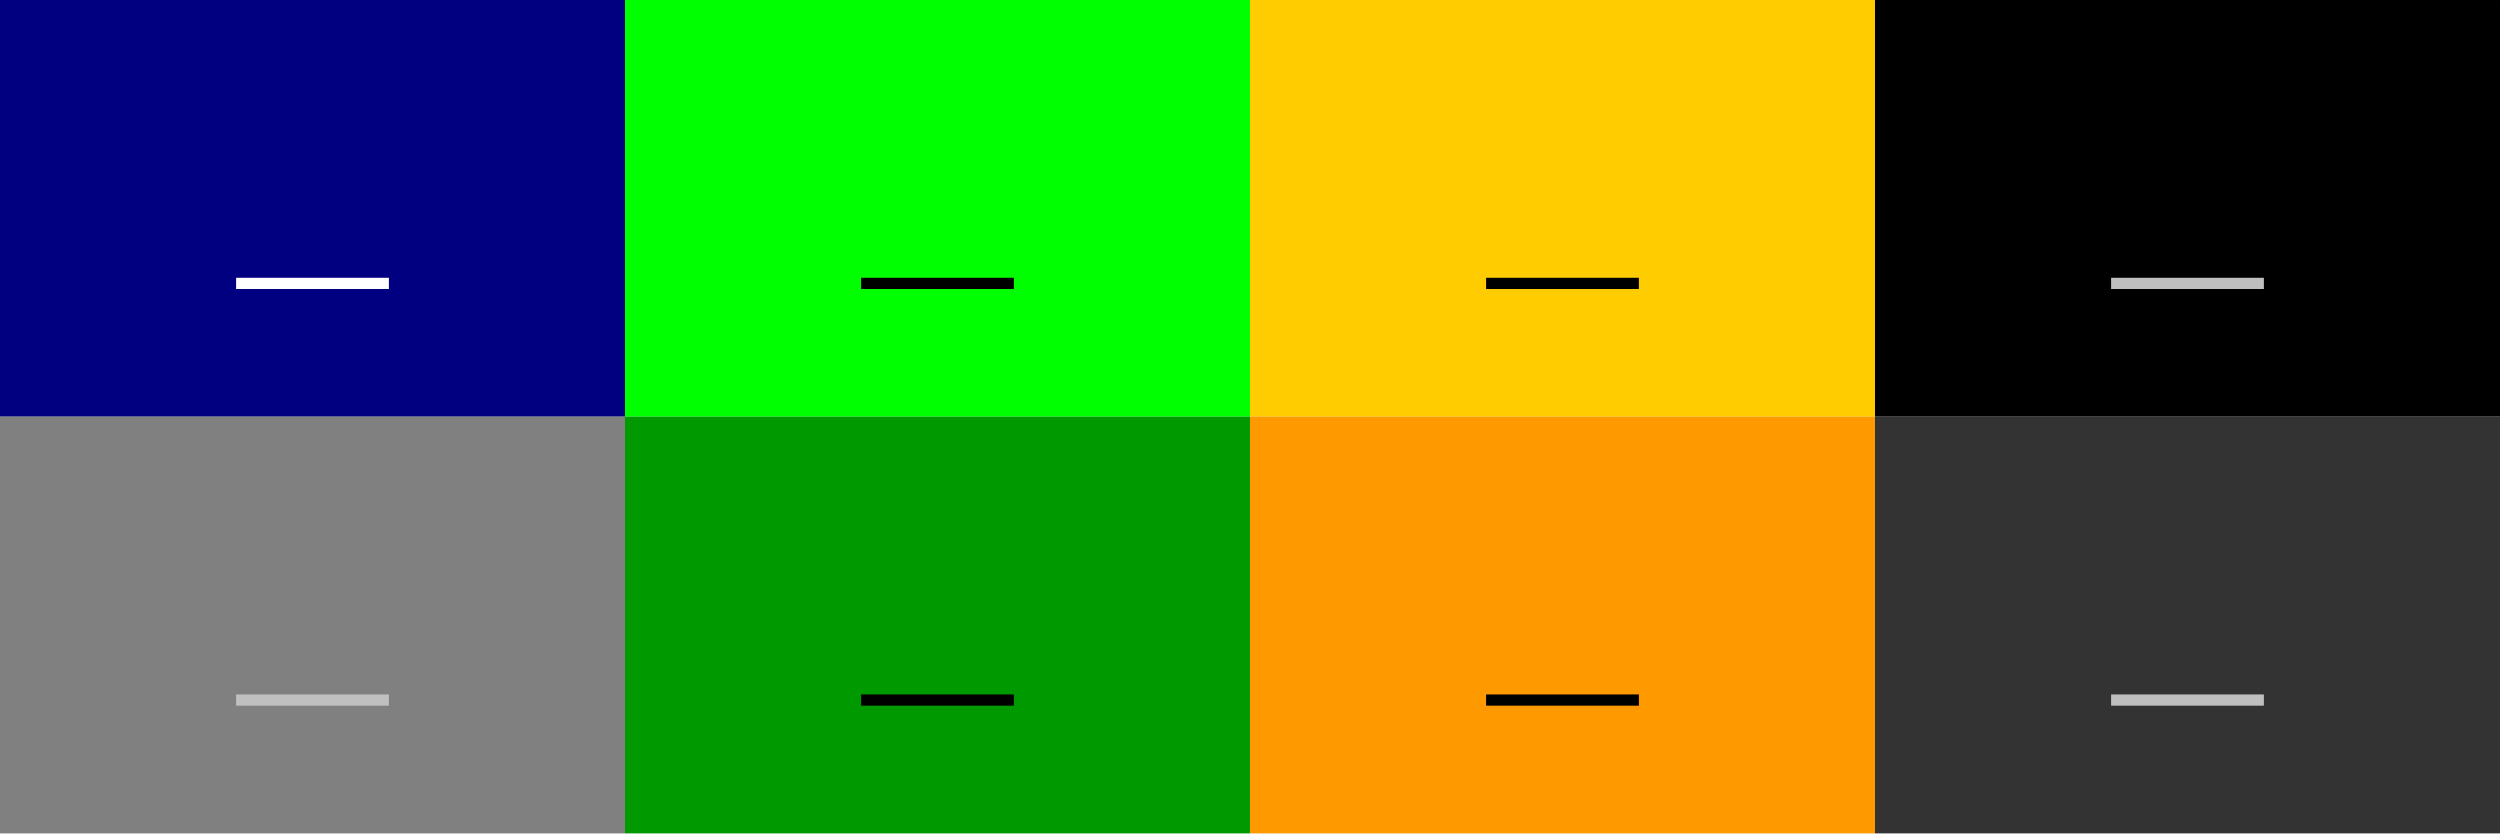
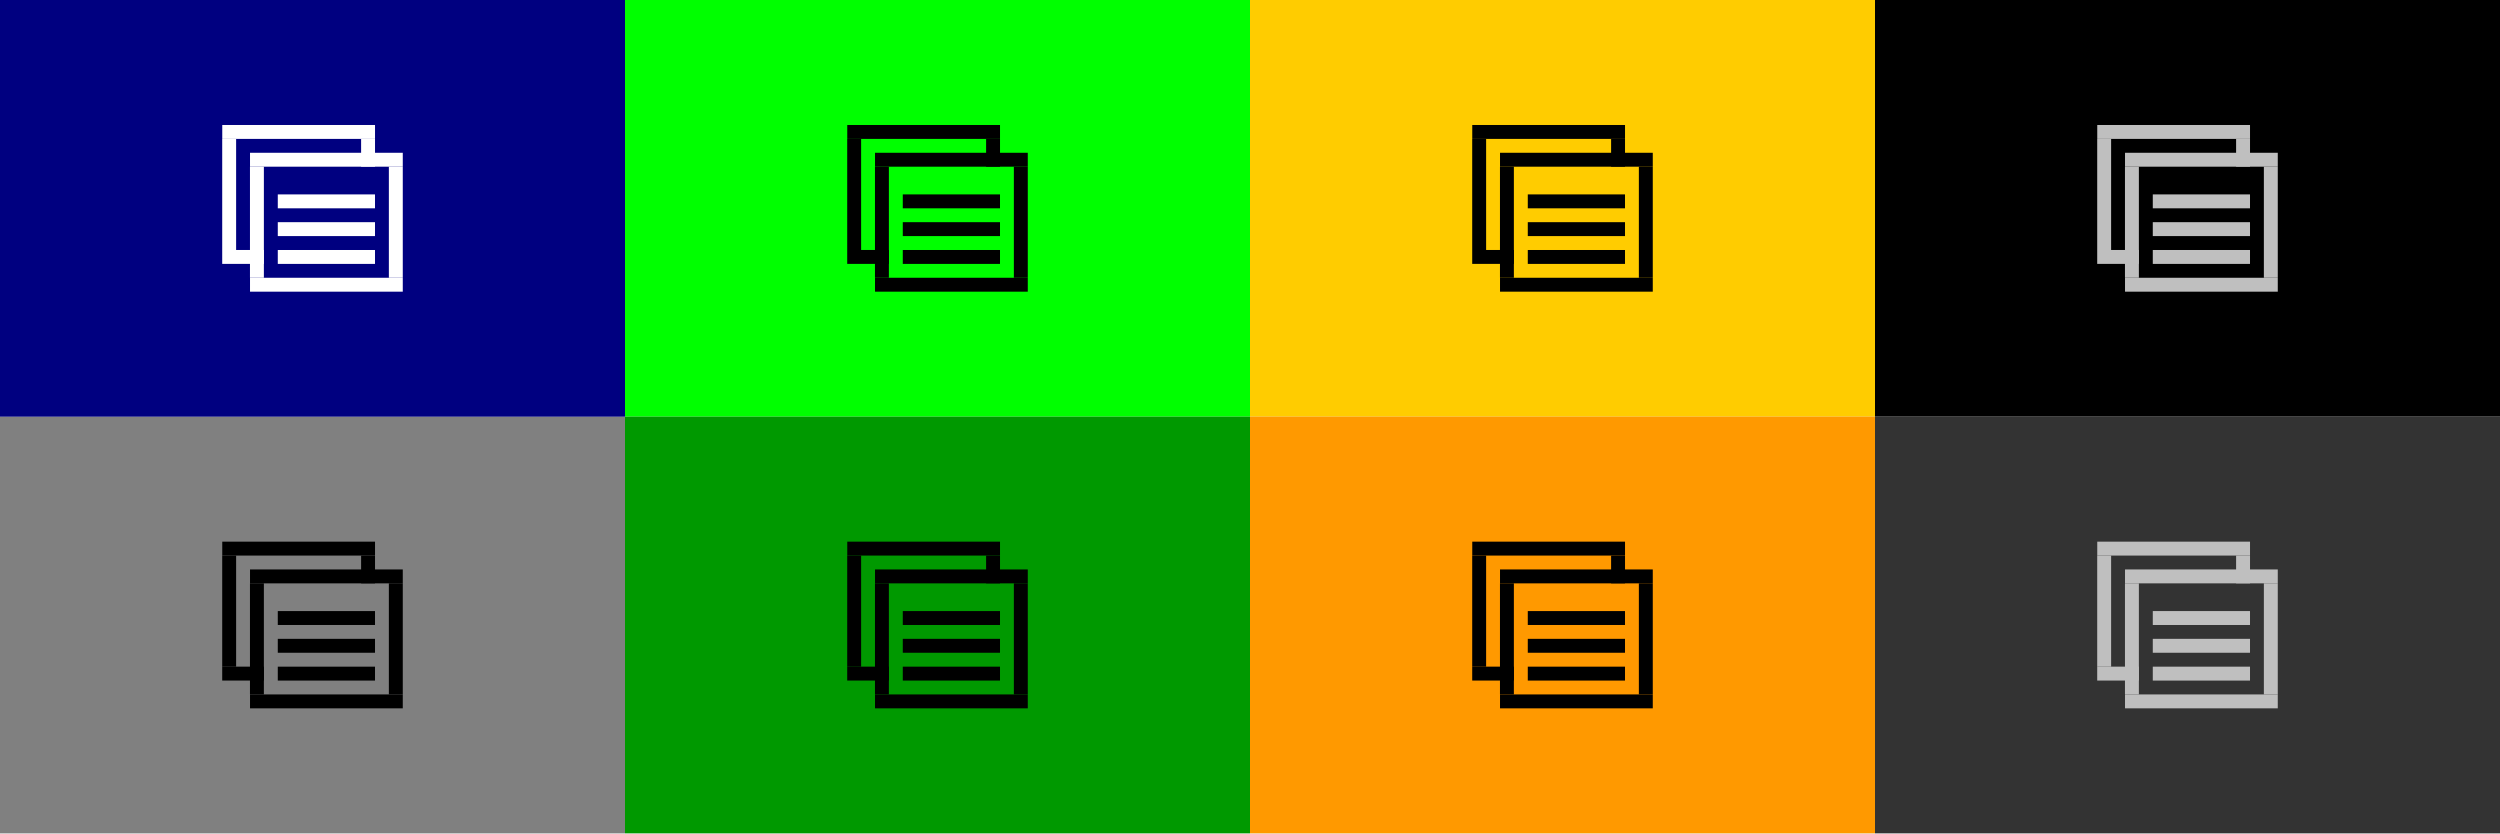
- <svg xmlns="http://www.w3.org/2000/svg" height="60" id="layer1" width="180" version="1.1">
+ <svg xmlns="http://www.w3.org/2000/svg" xmlns:xlink="http://www.w3.org/1999/xlink" height="60" id="layer1" width="180" version="1.1">
  <defs id="defs21" />
-   <g id="active-center">
-     <rect style="fill:#000080;fill-opacity:1;stroke-width:0.808" id="rect936" width="45" height="30" x="3.7843799e-09" y="-4.321289e-07" />
-     <rect style="fill:#ffffff;fill-opacity:1;stroke-width:0.808" id="rect934" width="11" height="0.808" x="17" y="20" />
-   </g>
-   <g id="hover-center" transform="translate(0.03662996,-39.83975)">
-     <g id="g4625">
-       <rect y="39.84" x="44.963" height="30" width="45" id="rect936-3" style="fill:#00ff00;fill-opacity:1;stroke-width:0.808" />
-       <rect y="59.84" x="61.963" height="0.808" width="11" id="rect934-6" style="fill:#000000;fill-opacity:1;stroke-width:0.808" />
+   <rect style="fill:#ffcc00;fill-opacity:1;stroke-width:0.808" id="rect4604-2" width="45" height="30" x="3.0000001e-06" y="-35" />
+   <g id="g4628-6" transform="matrix(-3.779528,0,0,3.779528,37,-1128.52)">
+     <g id="g4626-1">
+       <g id="g4614-8" transform="translate(-2.38125,0.2645735)">
+         <rect y="294.354" x="4.498" height="0.265" width="2.91" id="rect4606-7" style="fill:#000000;fill-opacity:1;stroke-width:0.265" />
+         <rect y="291.973" x="4.498" height="0.265" width="2.91" id="rect4608-9" style="fill:#000000;fill-opacity:1;stroke-width:0.265" />
+         <rect y="292.237" x="4.498" height="2.117" width="0.265" id="rect4610-2" style="fill:#000000;fill-opacity:1;stroke-width:0.265" />
+         <rect y="292.237" x="7.144" height="2.117" width="0.265" id="rect4612-0" style="fill:#000000;fill-opacity:1;stroke-width:0.265" />
+         <rect style="fill:#000000;fill-opacity:1;stroke-width:0.247" id="rect4534" width="0.265" height="1.852" x="-293.031" y="5.027" transform="rotate(-90)" />
+         <rect transform="rotate(-90)" y="5.027" x="-293.56" height="1.852" width="0.265" id="rect4536" style="fill:#000000;fill-opacity:1;stroke-width:0.247" />
+         <rect style="fill:#000000;fill-opacity:1;stroke-width:0.247" id="rect4538" width="0.265" height="1.852" x="-294.09" y="5.027" transform="rotate(-90)" />
+       </g>
+       <g transform="translate(-10.40153,0.6451963)" id="g4624-2">
+         <rect y="293.444" x="15.164" height="0.265" width="0.794" id="rect4616-3" style="fill:#000000;fill-opacity:1;stroke-width:0.138" />
+         <rect y="291.063" x="13.047" height="0.265" width="2.91" id="rect4618-7" style="fill:#000000;fill-opacity:1;stroke-width:0.265" />
+         <rect y="291.328" x="13.047" height="0.529" width="0.265" id="rect4620-5" style="fill:#000000;fill-opacity:1;stroke-width:0.132" />
+         <rect y="291.328" x="15.693" height="2.117" width="0.265" id="rect4622-9" style="fill:#000000;fill-opacity:1;stroke-width:0.265" />
+       </g>
    </g>
  </g>
-   <g id="pressed-center" transform="translate(0.03662996,-39.83975)">
-     <rect style="fill:#ffcc00;fill-opacity:1;stroke-width:0.808" id="rect936-7" width="45" height="30" x="89.963" y="39.84" />
-     <rect style="fill:#000000;fill-opacity:1;stroke-width:0.808" id="rect934-5" width="11" height="0.808" x="106.963" y="59.84" />
-   </g>
-   <g id="inactive-center" transform="translate(-134.9634,-9.839756)">
-     <g id="g4633">
-       <rect y="39.84" x="134.963" height="30" width="45" id="rect936-35" style="fill:#808080;fill-opacity:1;stroke-width:0.808" />
-       <rect y="59.84" x="151.963" height="0.808" width="11" id="rect934-62" style="fill:#c0c0c0;fill-opacity:1;stroke-width:0.808" />
+   <g transform="matrix(-3.779528,0,0,3.779528,52,-1128.52)" id="g11322" style="fill:#bfbfbf;fill-opacity:1">
+     <g id="g11320" style="fill:#bfbfbf;fill-opacity:1">
+       <g transform="translate(-2.38125,0.2645735)" id="g11308" style="fill:#bfbfbf;fill-opacity:1">
+         <rect style="fill:#bfbfbf;fill-opacity:1;stroke-width:0.265" id="rect11300" width="2.91" height="0.265" x="4.498" y="294.354" />
+         <rect style="fill:#bfbfbf;fill-opacity:1;stroke-width:0.265" id="rect11302" width="2.91" height="0.265" x="4.498" y="291.973" />
+         <rect style="fill:#bfbfbf;fill-opacity:1;stroke-width:0.265" id="rect11304" width="0.265" height="2.117" x="4.498" y="292.237" />
+         <rect style="fill:#bfbfbf;fill-opacity:1;stroke-width:0.265" id="rect11306" width="0.265" height="2.117" x="7.144" y="292.237" />
+         <rect y="5.027" x="-293.031" height="1.852" width="0.265" id="rect4540" style="fill:#bfbfbf;fill-opacity:1;stroke-width:0.247" transform="rotate(-90)" />
+         <rect transform="rotate(-90)" style="fill:#bfbfbf;fill-opacity:1;stroke-width:0.247" id="rect4542" width="0.265" height="1.852" x="-293.56" y="5.027" />
+         <rect transform="rotate(-90)" style="fill:#bfbfbf;fill-opacity:1;stroke-width:0.247" id="rect4544" width="0.265" height="1.852" x="-294.09" y="5.027" />
+       </g>
+       <g id="g11318" transform="translate(-10.40153,0.6451963)" style="fill:#bfbfbf;fill-opacity:1">
+         <rect style="fill:#bfbfbf;fill-opacity:1;stroke-width:0.138" id="rect11310" width="0.794" height="0.265" x="15.164" y="293.444" />
+         <rect style="fill:#bfbfbf;fill-opacity:1;stroke-width:0.265" id="rect11312" width="2.91" height="0.265" x="13.047" y="291.063" />
+         <rect style="fill:#bfbfbf;fill-opacity:1;stroke-width:0.132" id="rect11314" width="0.265" height="0.529" x="13.047" y="291.328" />
+         <rect style="fill:#bfbfbf;fill-opacity:1;stroke-width:0.265" id="rect11316" width="0.265" height="2.117" x="15.693" y="291.328" />
+       </g>
    </g>
  </g>
-   <g id="hover-inactive-center" transform="translate(-134.9634,-9.839756)">
-     <g id="g4637">
-       <rect y="39.84" x="179.963" height="30" width="45" id="rect936-9" style="fill:#009900;fill-opacity:1;stroke-width:0.808" />
-       <rect y="59.84" x="196.963" height="0.808" width="11" id="rect934-1" style="fill:#000000;fill-opacity:1;stroke-width:0.808" />
+   <g id="inactive-center">
+     <rect y="30" x="0" height="30" width="45" id="rect4634" style="fill:#808080;fill-opacity:1;stroke-width:0.808" />
+     <use height="100%" width="100%" transform="translate(2.88202e-6,65)" id="use11674" xlink:href="#g4628-6" y="0" x="0" />
+   </g>
+   <g id="hover-center">
+     <rect style="fill:#00ff00;fill-opacity:1;stroke-width:0.808" id="rect936-3" width="45" height="30" x="45" y="0" />
+     <use height="100%" width="100%" transform="translate(45,35)" id="use11680" xlink:href="#g4628-6" y="0" x="0" />
+   </g>
+   <g id="hover-inactive-center">
+     <rect style="fill:#009900;fill-opacity:1;stroke-width:0.808" id="rect936-7" width="45" height="30" x="45" y="30" />
+     <use height="100%" width="100%" transform="translate(45,65)" id="use11686" xlink:href="#g4628-6" y="0" x="0" />
+   </g>
+   <g id="pressed-center">
+     <rect style="fill:#ffcc00;fill-opacity:1;stroke-width:0.808" id="rect936-36" width="45" height="30" x="90" y="0" />
+     <use height="100%" width="100%" transform="translate(90,35)" id="use11692" xlink:href="#g4628-6" y="0" x="0" />
+   </g>
+   <g id="pressed-inactive-center">
+     <rect style="fill:#ff9900;fill-opacity:1;stroke-width:0.808" id="rect936-4" width="45" height="30" x="90" y="30" />
+     <use height="100%" width="100%" transform="translate(90,65)" id="use11698" xlink:href="#g4628-6" y="0" x="0" />
+   </g>
+   <g id="deactivated-center">
+     <rect style="fill:#000000;fill-opacity:1;stroke-width:0.808" id="rect936-0" width="45" height="30" x="135" y="0" />
+     <use height="100%" width="100%" transform="translate(120,35)" id="use11704" xlink:href="#g11322" y="0" x="0" />
+   </g>
+   <g id="deactivated-inactive-center">
+     <rect style="fill:#333333;fill-opacity:1;stroke-width:0.808" id="rect936-59" width="45" height="30" x="135" y="30" />
+     <use height="100%" width="100%" transform="translate(120,65)" id="use11710" xlink:href="#g11322" y="0" x="0" />
+   </g>
+   <g id="g4628-6-3" transform="matrix(-3.779528,0,0,3.779528,22,-1129.52)" style="fill:#ffffff">
+     <g id="g4626-1-6" style="fill:#ffffff">
+       <g id="g4614-8-7" transform="translate(-2.38125,0.2645735)" style="fill:#ffffff">
+         <rect y="294.354" x="4.498" height="0.265" width="2.91" id="rect4606-7-5" style="fill:#ffffff;fill-opacity:1;stroke-width:0.265" />
+         <rect y="291.973" x="4.498" height="0.265" width="2.91" id="rect4608-9-3" style="fill:#ffffff;fill-opacity:1;stroke-width:0.265" />
+         <rect y="292.237" x="4.498" height="2.117" width="0.265" id="rect4610-2-5" style="fill:#ffffff;fill-opacity:1;stroke-width:0.265" />
+         <rect y="292.237" x="7.144" height="2.117" width="0.265" id="rect4612-0-6" style="fill:#ffffff;fill-opacity:1;stroke-width:0.265" />
+         <rect style="fill:#ffffff;fill-opacity:1;stroke-width:0.247" id="rect4534-2" width="0.265" height="1.852" x="-293.031" y="5.027" transform="rotate(-90)" />
+         <rect transform="rotate(-90)" y="5.027" x="-293.56" height="1.852" width="0.265" id="rect4536-9" style="fill:#ffffff;fill-opacity:1;stroke-width:0.247" />
+         <rect style="fill:#ffffff;fill-opacity:1;stroke-width:0.247" id="rect4538-1" width="0.265" height="1.852" x="-294.09" y="5.027" transform="rotate(-90)" />
+       </g>
+       <g transform="translate(-10.40153,0.6451963)" id="g4624-2-2" style="fill:#ffffff">
+         <rect y="293.444" x="15.164" height="0.265" width="0.794" id="rect4616-3-7" style="fill:#ffffff;fill-opacity:1;stroke-width:0.138" />
+         <rect y="291.063" x="13.047" height="0.265" width="2.91" id="rect4618-7-0" style="fill:#ffffff;fill-opacity:1;stroke-width:0.265" />
+         <rect y="291.328" x="13.047" height="0.529" width="0.265" id="rect4620-5-9" style="fill:#ffffff;fill-opacity:1;stroke-width:0.132" />
+         <rect y="291.328" x="15.693" height="2.117" width="0.265" id="rect4622-9-3" style="fill:#ffffff;fill-opacity:1;stroke-width:0.265" />
+       </g>
    </g>
  </g>
-   <g id="pressed-inactive-center" transform="translate(-134.9634,-9.839756)">
-     <g id="g4641">
-       <rect y="39.84" x="224.963" height="30" width="45" id="rect936-2" style="fill:#ff9900;fill-opacity:1;stroke-width:0.808" />
-       <rect y="59.84" x="241.963" height="0.808" width="11" id="rect934-7" style="fill:#000000;fill-opacity:1;stroke-width:0.808" />
-     </g>
-   </g>
-   <g id="deactivated-center" transform="translate(-134.9634,-39.83975)">
-     <g id="g4645">
-       <rect y="39.84" x="269.963" height="30" width="45" id="rect936-0" style="fill:#000000;fill-opacity:1;stroke-width:0.808" />
-       <rect y="59.84" x="286.963" height="0.808" width="11" id="rect934-9" style="fill:#bfbfbf;fill-opacity:1;stroke-width:0.808" />
-     </g>
-   </g>
-   <g id="deactivated-inactive-center" transform="translate(-180,-40)">
-     <g id="g4649" transform="translate(0.03662996,30.16024)">
-       <rect y="39.84" x="314.963" height="30" width="45" id="rect936-36" style="fill:#333333;fill-opacity:1;stroke-width:0.808" />
-       <rect y="59.84" x="331.963" height="0.808" width="11" id="rect934-0" style="fill:#bfbfbf;fill-opacity:1;stroke-width:0.808" />
-     </g>
+   <g id="active-center">
+     <rect y="0" x="0" height="30" width="45" id="rect4604" style="fill:#000080;fill-opacity:1;stroke-width:0.808" />
+     <use height="100%" width="100%" transform="translate(15,35.99999)" id="use4599" xlink:href="#g4628-6-3" y="0" x="0" />
  </g>
</svg>
